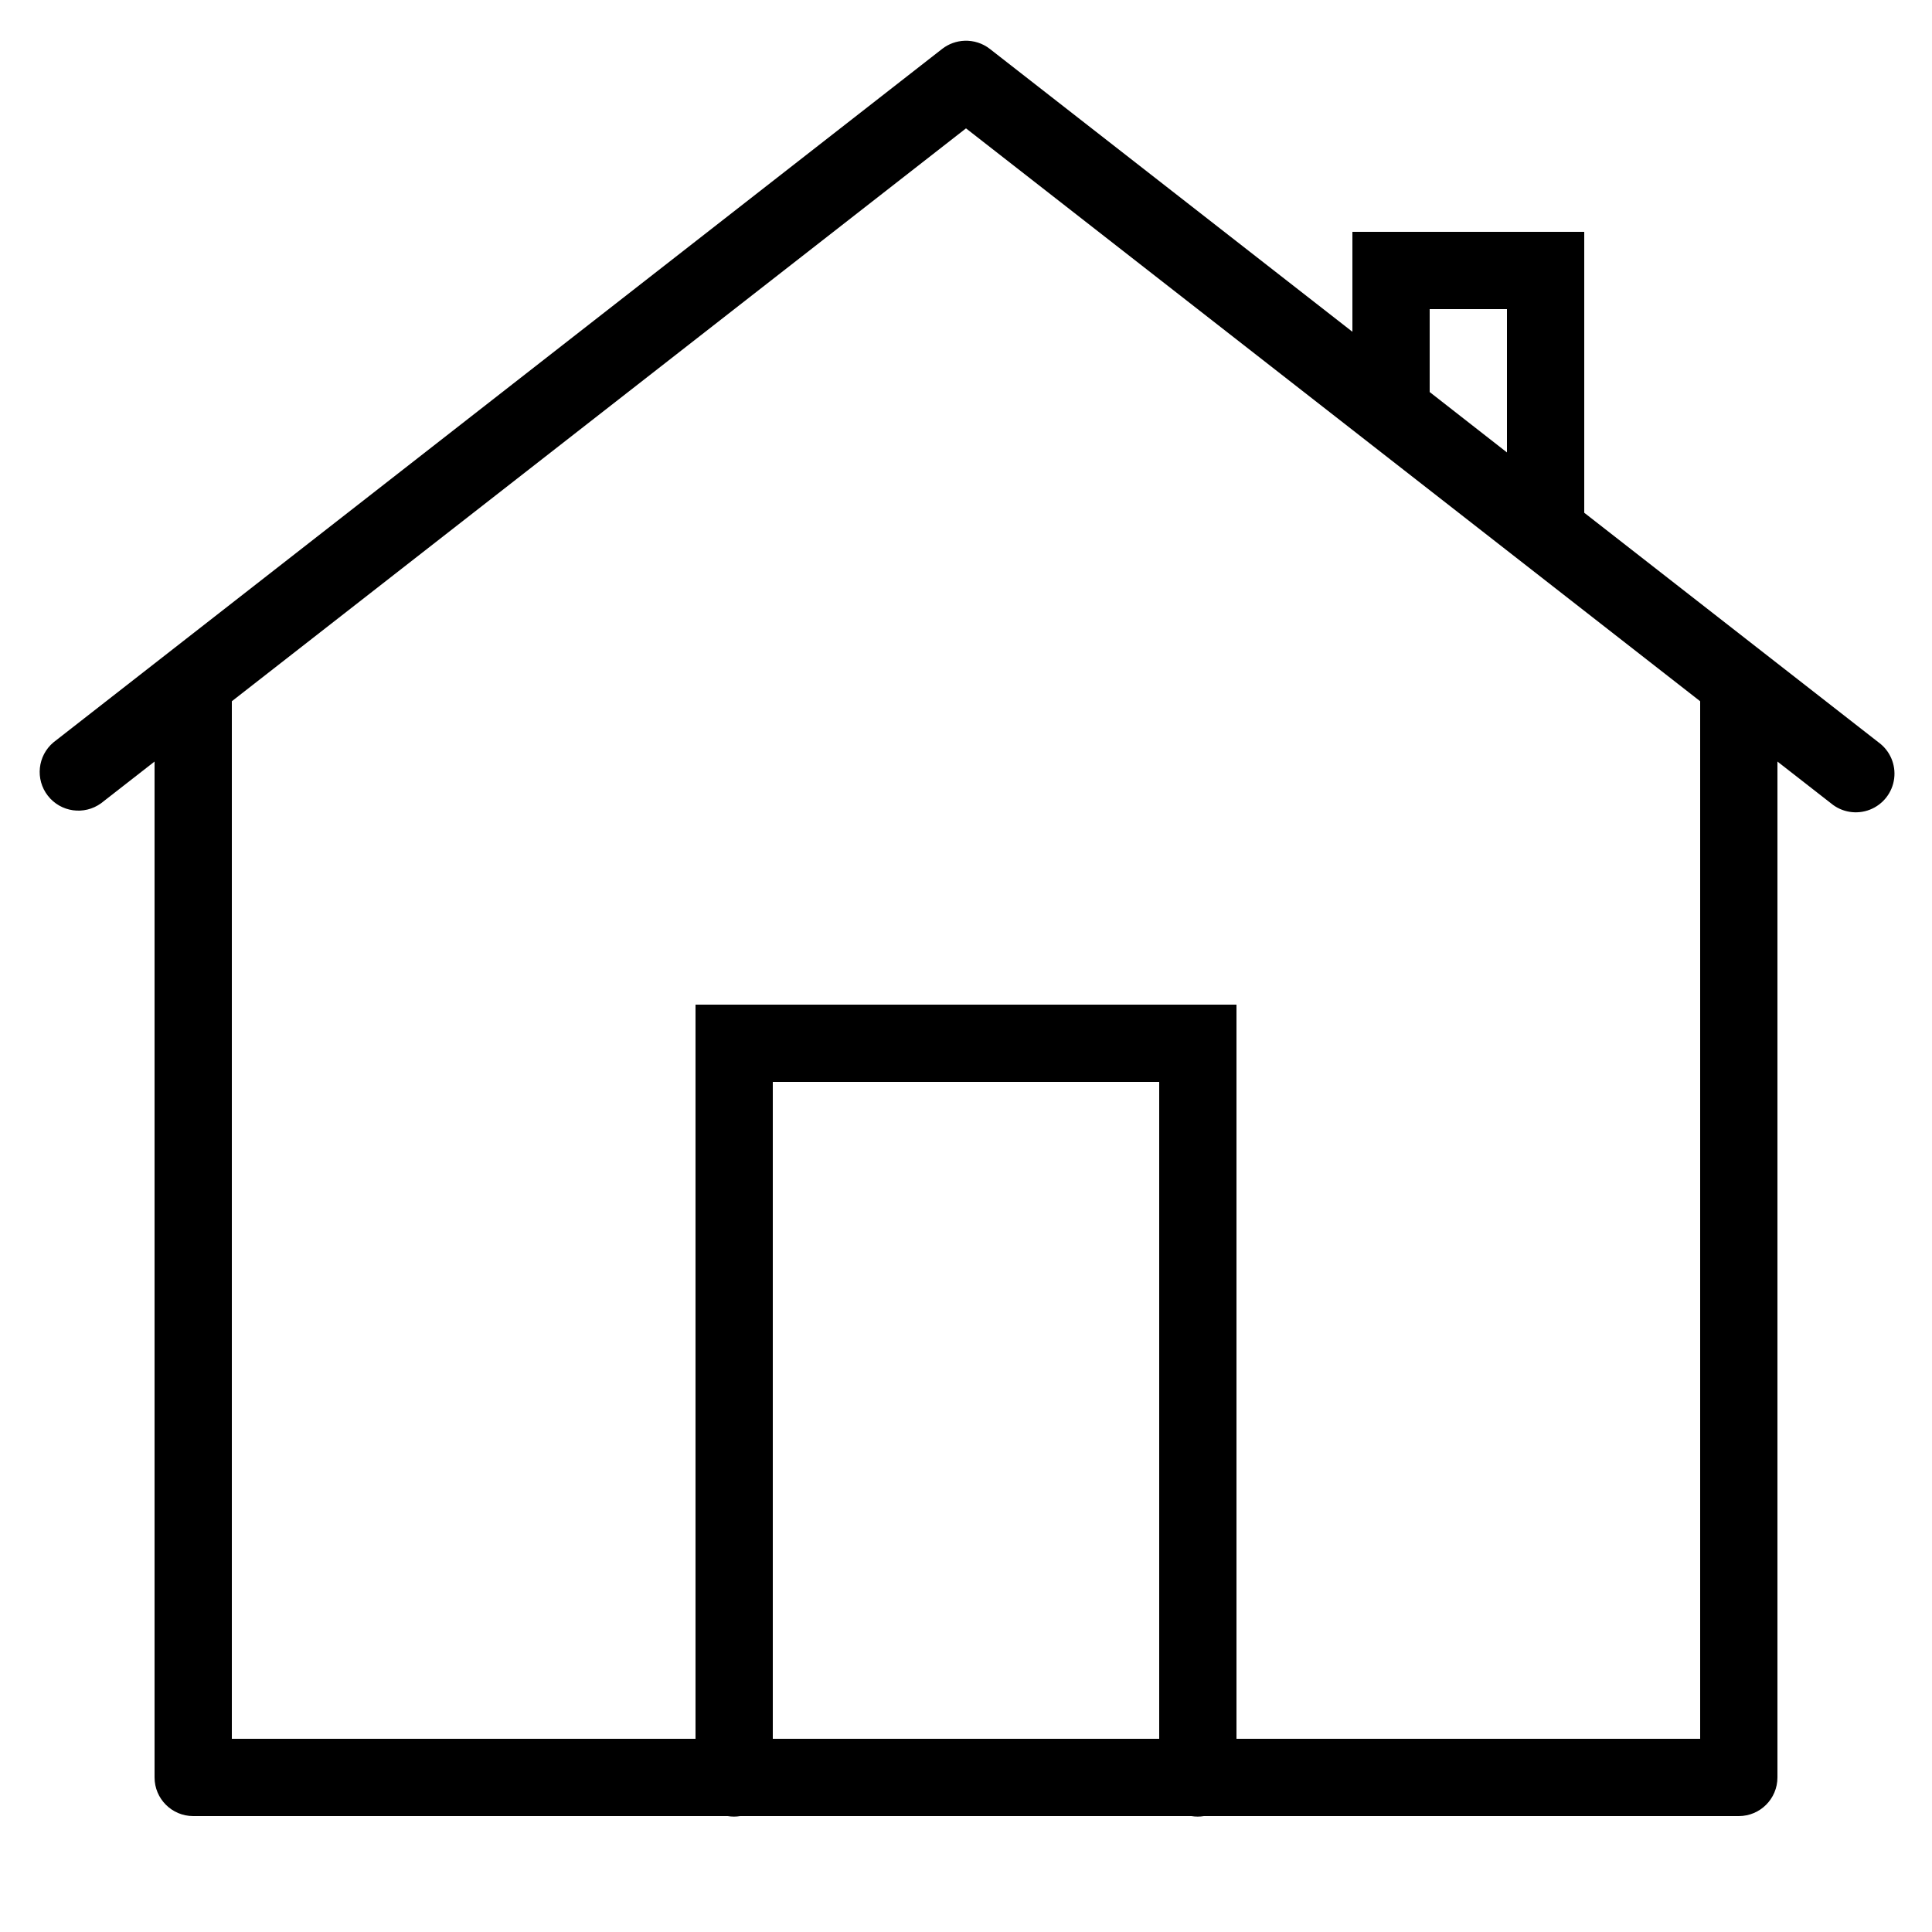
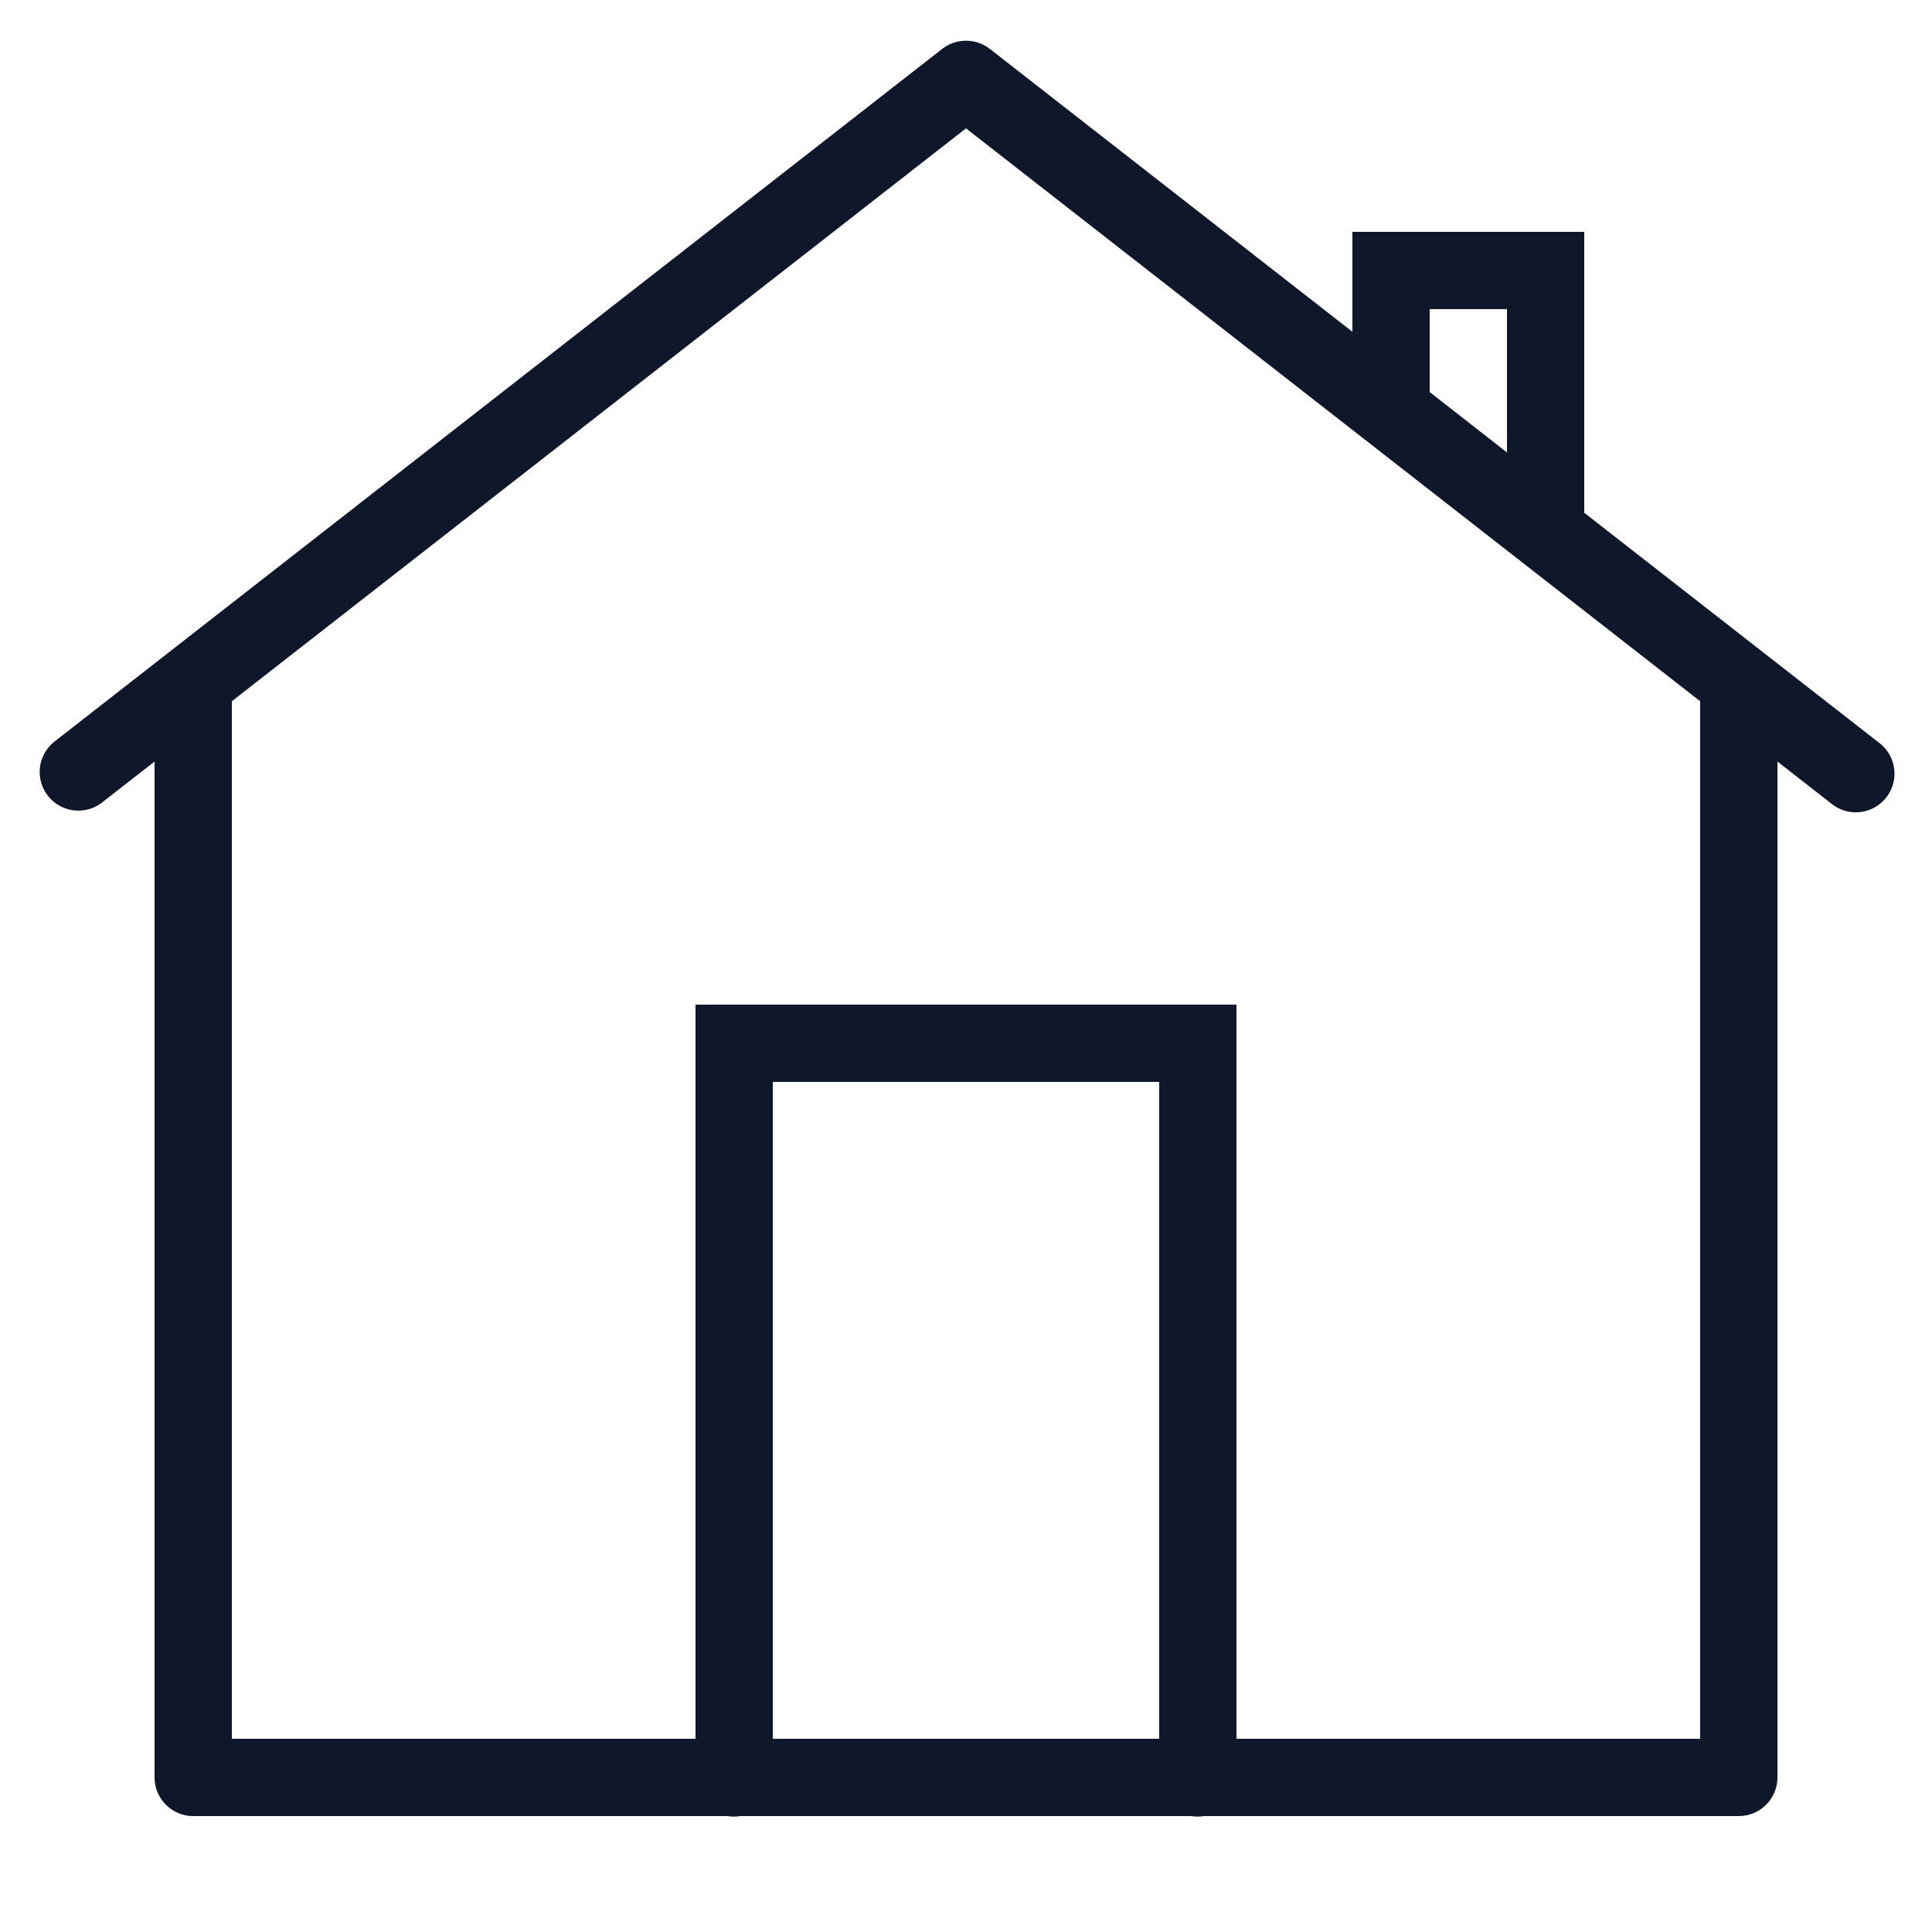
- <svg xmlns="http://www.w3.org/2000/svg" fill="#000000" viewBox="0 0 50 50" width="50px" height="50px">
+ <svg xmlns="http://www.w3.org/2000/svg" fill="rgb(15 23 42)" viewBox="0 0 50 50" width="50px" height="50px">
  <path d="M 24.963 1.055 A 1 1 0 0 0 24.385 1.264 L 1.385 19.211 A 1.001 1.001 0 0 0 2.615 20.789 L 4 19.709 L 4 46 A 1 1 0 0 0 5 47 L 18.832 47 A 1 1 0 0 0 19.158 47 L 30.832 47 A 1 1 0 0 0 31.158 47 L 45 47 A 1 1 0 0 0 46 46 L 46 19.709 L 47.385 20.789 A 1.001 1.001 0 1 0 48.615 19.211 L 41 13.27 L 41 6 L 35 6 L 35 8.586 L 25.615 1.264 A 1 1 0 0 0 24.963 1.055 z M 25 3.322 L 44 18.148 L 44 45 L 32 45 L 32 26 L 18 26 L 18 45 L 6 45 L 6 18.148 L 25 3.322 z M 37 8 L 39 8 L 39 11.709 L 37 10.146 L 37 8 z M 20 28 L 30 28 L 30 45 L 20 45 L 20 28 z" />
</svg>
